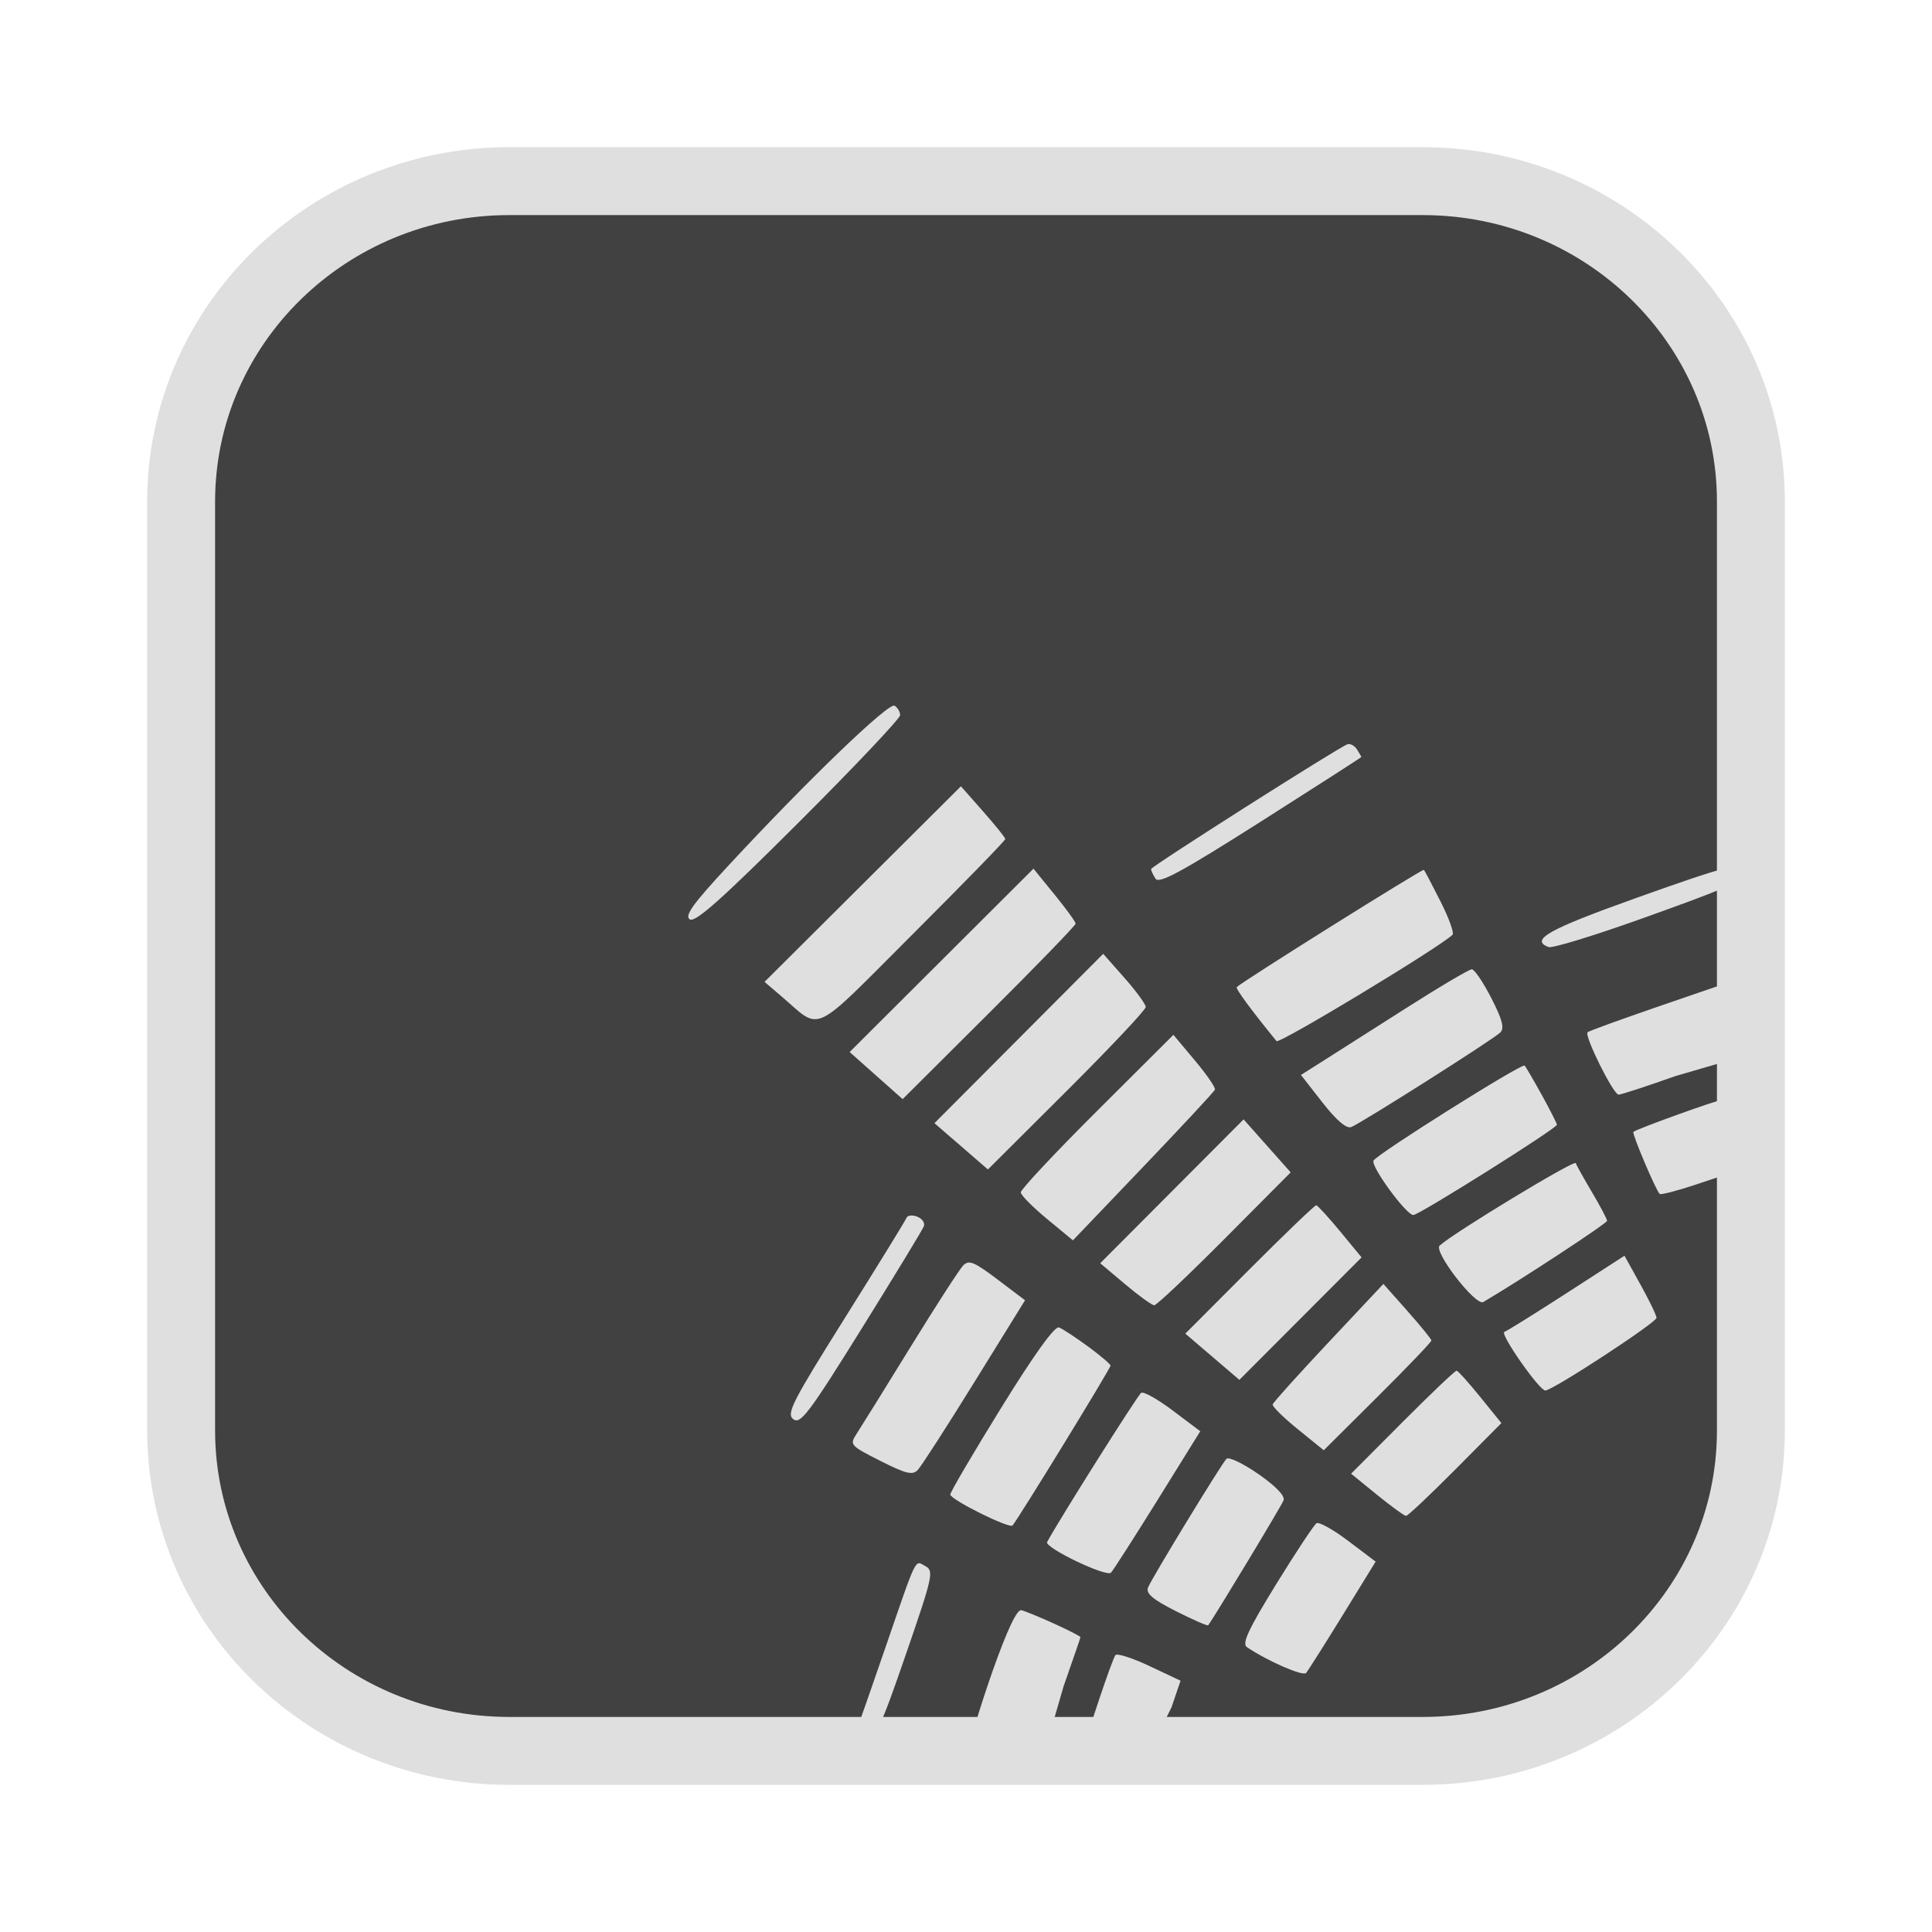
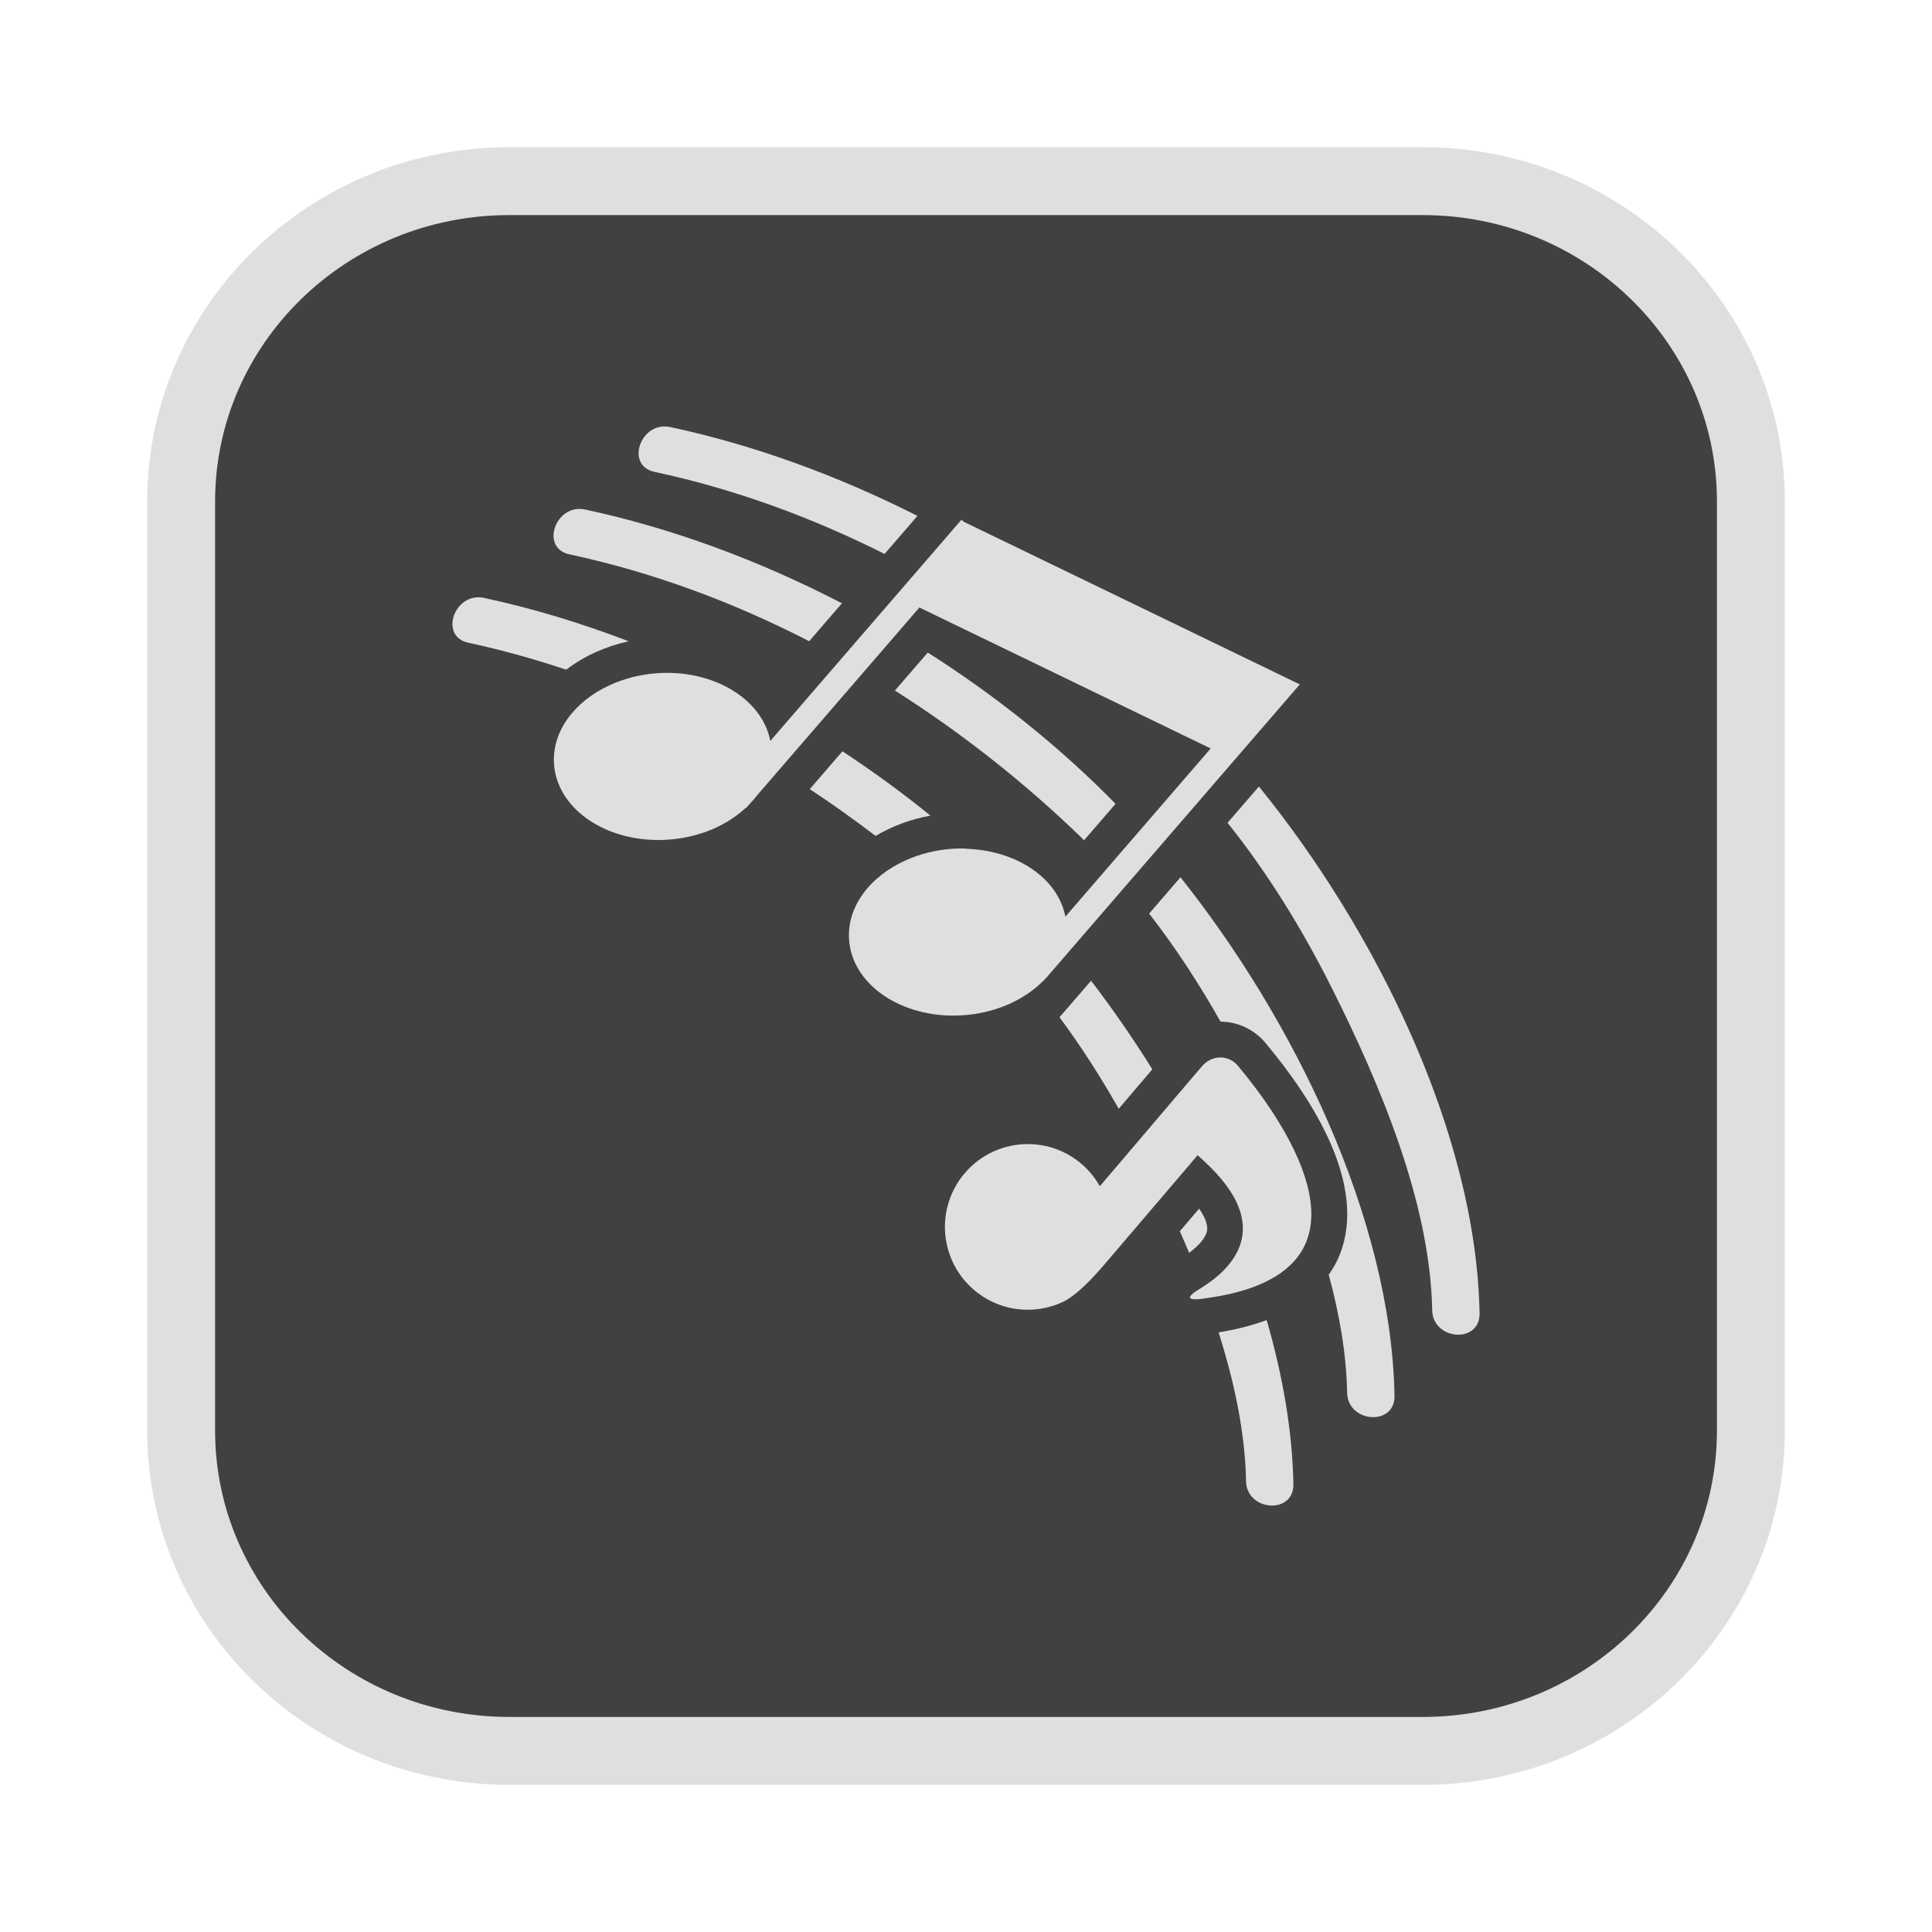
<svg xmlns="http://www.w3.org/2000/svg" width="64" height="64" version="1.1" id="svg73">
  <defs id="defs29" />
  <circle cx="32.516" cy="31.878" r="0" fill="url(#b)" stroke-width="1.571" id="circle41" style="fill:url(#b)" />
  <g aria-label="GZ" transform="matrix(1.221266,0,0,0.8188226,0.4960938,-0.1661539)" id="text93" style="font-weight:bold;font-size:11.526px;line-height:1.25;font-family:sans-serif;-inkscape-font-specification:'sans-serif Bold';fill:#f2f2f2;stroke-width:0.288" />
  <g id="g877" transform="matrix(1.1,0,0,1.1,-3.184593,-3.206545)">
    <rect x="8.35" y="8.37" width="47.273" height="47.273" rx="9.883" ry="9.649" fill="url(#linearGradient862)" stroke-width="3.054" id="rect35-7-3" style="fill:#414141;fill-opacity:1;stroke:#dfdfdf;stroke-width:2.045;stroke-dasharray:none;stroke-opacity:1" />
-     <path style="fill:#dfdfdf;fill-opacity:1;stroke-width:0.453" d="m 52.124,29.974 c -2.6,0.928 -3.162,1.245 -2.595,1.462 0.109,0.042 1.367,-0.342 2.794,-0.853 2.312,-0.828 3.15,-1.137 3.15,-1.439 0,-0.327 -0.65,-0.134 -3.349,0.829 z m 2.661,2.584 c -0.159,0.055 -3.988,1.352 -4.08,1.445 -0.105,0.105 0.776,1.877 0.933,1.877 0.076,0 0.845,-0.251 1.709,-0.558 l 2.212,-0.644 0.192,-1.338 c 0.086,-0.6 0.15,-1.169 0.081,-1.146 z m -0.008,3.473 c -0.148,0 -2.61,0.888 -2.693,0.971 -0.048,0.048 0.673,1.751 0.791,1.868 0.033,0.033 0.507,-0.088 1.052,-0.269 l 0.991,-0.33 0.192,-1.227 c 0.095,-0.609 0.279,-1.248 0.201,-1.248 z m -2.485,5.559 -0.476,-0.859 -1.733,1.12 c -0.953,0.616 -1.801,1.144 -1.884,1.174 -0.146,0.052 1.051,1.765 1.233,1.765 0.219,0 3.359,-2.053 3.349,-2.19 -0.006,-0.083 -0.226,-0.538 -0.488,-1.01 z m -1.451,-2.765 c -0.246,-0.415 -0.468,-0.813 -0.493,-0.883 -0.038,-0.107 -3.664,2.09 -4.098,2.483 -0.195,0.177 1.087,1.834 1.315,1.7 1.124,-0.661 3.729,-2.37 3.727,-2.446 -0.002,-0.054 -0.204,-0.438 -0.45,-0.853 z m -1.514,-2.933 c -0.248,-0.451 -0.482,-0.85 -0.519,-0.887 -0.079,-0.079 -4.418,2.648 -4.548,2.859 -0.1,0.161 0.981,1.641 1.198,1.641 0.172,0 4.325,-2.611 4.323,-2.718 -8.43e-4,-0.041 -0.205,-0.444 -0.453,-0.895 z M 47.806,32.973 c -0.244,-0.478 -0.509,-0.868 -0.588,-0.868 -0.08,3.3e-5 -1.013,0.553 -2.074,1.23 -1.061,0.676 -2.186,1.392 -2.5,1.591 l -0.571,0.361 0.646,0.827 c 0.423,0.541 0.723,0.798 0.868,0.742 0.294,-0.113 4.26,-2.627 4.486,-2.845 0.134,-0.129 0.07,-0.379 -0.267,-1.038 z m -0.332,12.013 c -0.349,-0.432 -0.67,-0.788 -0.713,-0.793 -0.043,-0.005 -0.776,0.692 -1.628,1.547 l -1.55,1.555 0.78,0.635 c 0.429,0.349 0.823,0.635 0.876,0.635 0.053,8.3e-5 0.72,-0.629 1.483,-1.397 l 1.387,-1.397 z M 46.279,30.067 c -0.252,-0.498 -0.478,-0.929 -0.503,-0.957 -0.036,-0.041 -5.443,3.346 -5.636,3.531 -0.044,0.042 0.433,0.69 1.197,1.627 0.079,0.096 4.866,-2.795 5.3,-3.201 0.055,-0.052 -0.106,-0.501 -0.358,-1 z m -1.002,12.325 -0.721,-0.812 -1.653,1.76 c -0.909,0.968 -1.666,1.809 -1.682,1.869 -0.016,0.06 0.324,0.395 0.755,0.745 l 0.784,0.635 1.623,-1.614 c 0.893,-0.888 1.621,-1.649 1.619,-1.692 -0.003,-0.043 -0.329,-0.444 -0.726,-0.89 z m -1.776,6.93 c -0.452,-0.341 -0.883,-0.582 -0.958,-0.536 -0.075,0.046 -0.623,0.874 -1.218,1.84 -0.839,1.363 -1.036,1.786 -0.88,1.892 0.622,0.42 1.688,0.885 1.782,0.778 0.06,-0.069 0.556,-0.852 1.102,-1.739 l 0.993,-1.614 z m 0.257,-23.841 c -0.072,-0.114 -0.202,-0.182 -0.288,-0.151 -0.275,0.099 -5.906,3.677 -5.91,3.756 -0.002,0.042 0.057,0.171 0.131,0.288 0.107,0.168 0.771,-0.191 3.169,-1.714 1.669,-1.06 3.033,-1.937 3.032,-1.949 -0.001,-0.013 -0.061,-0.116 -0.134,-0.23 z m -0.503,14.519 c -0.354,-0.429 -0.679,-0.783 -0.722,-0.788 -0.042,-0.005 -0.947,0.863 -2.01,1.928 l -1.932,1.937 0.814,0.696 0.814,0.696 1.84,-1.844 1.84,-1.844 z m -2.2,-2.577 -0.709,-0.798 -2.159,2.166 -2.159,2.166 0.751,0.633 c 0.413,0.348 0.808,0.633 0.877,0.633 0.069,-9e-6 1.022,-0.9 2.117,-2.001 l 1.991,-2.001 z m -0.269,9.879 c -0.463,-0.321 -0.894,-0.525 -0.958,-0.453 -0.19,0.215 -2.26,3.613 -2.36,3.874 -0.069,0.181 0.14,0.358 0.842,0.713 0.514,0.259 0.95,0.45 0.969,0.424 0.201,-0.272 2.211,-3.602 2.27,-3.762 0.05,-0.134 -0.229,-0.425 -0.763,-0.796 z m -1.907,-12.451 -0.647,-0.772 -2.303,2.296 c -1.267,1.263 -2.299,2.365 -2.294,2.449 0.005,0.084 0.36,0.443 0.79,0.798 l 0.781,0.646 2.117,-2.215 c 1.164,-1.218 2.137,-2.264 2.16,-2.323 0.024,-0.059 -0.248,-0.455 -0.604,-0.879 z m -0.661,10.546 c -0.452,-0.341 -0.883,-0.583 -0.956,-0.538 -0.101,0.062 -2.481,3.837 -2.833,4.494 -0.089,0.166 1.786,1.065 1.923,0.923 0.066,-0.069 0.698,-1.055 1.405,-2.192 l 1.284,-2.067 z m -0.704,7.692 c -0.513,-0.243 -0.976,-0.391 -1.028,-0.331 -0.094,0.109 -0.885,2.473 -0.885,2.615 0,0.041 0.563,-0.139 1.156,-0.27 l 1.146,-0.226 0.272,-0.546 0.272,-0.802 z m -0.757,-20.726 -0.639,-0.724 -2.541,2.55 -2.541,2.55 0.805,0.697 0.805,0.697 2.378,-2.37 c 1.308,-1.304 2.377,-2.439 2.375,-2.523 -0.002,-0.084 -0.29,-0.479 -0.642,-0.877 z m -1.097,11.101 c -0.37,-0.273 -0.763,-0.53 -0.872,-0.572 -0.129,-0.05 -0.736,0.793 -1.737,2.41 -0.846,1.368 -1.538,2.547 -1.538,2.62 -8e-6,0.151 1.773,1.034 1.873,0.933 0.137,-0.137 2.959,-4.74 2.953,-4.816 -0.003,-0.044 -0.309,-0.304 -0.679,-0.576 z m -1.014,8.349 c -0.436,-0.198 -0.883,-0.381 -0.992,-0.407 -0.133,-0.031 -0.424,0.584 -0.868,1.835 -0.368,1.035 -0.776,2.439 -0.776,2.466 -3.2e-5,0.027 0.54,-0.056 1.173,-0.08 l 1.205,-0.076 0.536,-1.851 c 0.277,-0.789 0.506,-1.455 0.509,-1.481 0.003,-0.025 -0.352,-0.208 -0.788,-0.406 z m 0.007,-21.957 -0.635,-0.781 -2.768,2.761 -2.768,2.761 0.798,0.709 0.798,0.709 2.605,-2.595 c 1.433,-1.427 2.605,-2.638 2.605,-2.69 -1.15e-4,-0.052 -0.286,-0.446 -0.635,-0.875 z m -1.72,11.588 c -0.711,-0.537 -0.862,-0.597 -1.036,-0.415 -0.112,0.117 -0.831,1.232 -1.599,2.478 -0.767,1.246 -1.493,2.414 -1.613,2.597 -0.209,0.319 -0.181,0.35 0.721,0.805 0.777,0.392 0.971,0.439 1.129,0.272 0.105,-0.111 0.875,-1.305 1.71,-2.655 l 1.519,-2.454 z m -0.433,-14.095 -0.667,-0.755 -2.957,2.945 -2.957,2.945 0.494,0.422 c 1.25,1.067 0.854,1.253 3.978,-1.868 1.53,-1.529 2.781,-2.814 2.779,-2.856 -0.002,-0.042 -0.303,-0.417 -0.67,-0.832 z m -1.737,22.729 c -0.327,-0.175 -0.233,-0.366 -1.216,2.489 -0.4,1.163 -0.775,2.233 -0.832,2.378 -0.081,0.206 -0.026,0.264 0.252,0.263 0.325,-0.001 0.432,-0.221 1.215,-2.491 0.805,-2.334 0.841,-2.499 0.581,-2.638 z m -0.245,-10.524 c -0.149,-0.057 -0.295,-0.041 -0.324,0.037 -0.029,0.077 -0.863,1.432 -1.853,3.01 -1.592,2.539 -1.772,2.89 -1.555,3.054 0.214,0.162 0.473,-0.182 2.051,-2.718 0.994,-1.597 1.839,-2.988 1.879,-3.091 0.04,-0.103 -0.049,-0.234 -0.198,-0.291 z m -0.683,-15.387 c -0.176,-0.109 -2.617,2.241 -5.005,4.816 -1.076,1.16 -1.329,1.514 -1.16,1.62 0.163,0.102 0.971,-0.618 3.274,-2.917 1.682,-1.679 3.058,-3.134 3.058,-3.234 -8e-6,-0.1 -0.075,-0.228 -0.167,-0.285 z" id="path1-8" />
+     <g id="g12" transform="matrix(0.06866894,0,0,0.06866894,15.73706,15.75707)" style="fill:#dfdfdf;fill-opacity:1;stroke:none;stroke-width:4.831;stroke-dasharray:none;stroke-opacity:0.6">
+       <path d="M 200.923,55.916 215.336,39.235 C 180.331,21.524 143.528,8.101 106.907,0.267 93.939,-2.504 86.952,17.128 100.038,19.931 134.9,27.383 168.781,39.782 200.923,55.916 Z" id="path1-5" style="fill:#dfdfdf;fill-opacity:1;stroke:none;stroke-width:4.831;stroke-dasharray:none;stroke-opacity:0.6" />
+       <path d="M 461.853,388.945 C 460.39,309.305 415.616,220.092 365.082,157.911 l -13.753,15.911 c 17.921,22.428 32.965,47.001 45.912,72.835 20.859,41.621 42.972,93.781 43.83,140.893 0.243,13.318 21.026,14.824 20.782,1.395 z" id="path2-2" style="fill:#dfdfdf;fill-opacity:1;stroke:none;stroke-width:4.831;stroke-dasharray:none;stroke-opacity:0.6" />
+       <path d="m 288.398,181.493 13.811,-15.985 C 277.968,140.766 250.04,118.344 219.86,99.167 l -14.403,16.667 c 29.491,18.714 56.994,40.491 81.724,64.429 0.421,0.396 0.798,0.819 1.217,1.23 z" id="path3-9" style="fill:#dfdfdf;fill-opacity:1;stroke:none;stroke-width:4.831;stroke-dasharray:none;stroke-opacity:0.6" />
+       <path d="m 62.741,56.104 c 36.385,7.783 71.727,20.907 105.111,38.091 L 182.223,77.562 C 145.979,58.783 107.7,44.581 69.609,36.44 56.631,33.668 49.654,53.303 62.741,56.104 Z" id="path4" style="fill:#dfdfdf;fill-opacity:1;stroke:none;stroke-width:4.831;stroke-dasharray:none;stroke-opacity:0.6" />
+       <path d="m 395.714,372.034 c 4.7,17.4 7.75,34.865 8.059,51.684 0.245,13.325 21.027,14.836 20.783,1.402 C 423.113,347.016 380.03,259.714 330.69,197.719 l -13.746,15.914 c 11.614,14.962 21.965,30.853 31.322,47.399 7.57,0.021 14.752,3.427 19.713,9.365 21.451,25.632 44.519,62.536 32.572,92.82 -1.246,3.166 -2.942,6.056 -4.837,8.817 z" id="path5" style="fill:#dfdfdf;fill-opacity:1;stroke:none;stroke-width:4.831;stroke-dasharray:none;stroke-opacity:0.6" />
+       <path d="m 285.173,250.388 c -0.613,0.754 -1.25,1.483 -1.899,2.2 l -5.635,6.504 c 9.466,12.808 18.074,26.241 25.965,40.146 l 14.735,-17.304 c -8.524,-13.665 -17.549,-26.693 -26.862,-38.832 l -6.02,6.957 z" id="path6" style="fill:#dfdfdf;fill-opacity:1;stroke:none;stroke-width:4.831;stroke-dasharray:none;stroke-opacity:0.6" />
+       <path d="m 342.387,352.245 c 0.201,-2.477 -1.042,-5.658 -3.526,-9.213 -2.593,3.034 -5.482,6.416 -8.456,9.91 1.379,3.122 2.737,6.28 4.072,9.47 4.712,-3.466 7.65,-7.118 7.91,-10.167 z" id="path7" style="fill:#dfdfdf;fill-opacity:1;stroke:none;stroke-width:4.831;stroke-dasharray:none;stroke-opacity:0.6" />
+       <path d="m 18.402,94.87 c 14.481,3.1 28.788,7.099 42.886,11.802 C 69.115,100.727 78.502,96.471 88.703,94.217 67.746,86.202 46.48,79.736 25.271,75.198 12.291,72.435 5.309,92.075 18.402,94.87 Z" id="path8" style="fill:#dfdfdf;fill-opacity:1;stroke:none;stroke-width:4.831;stroke-dasharray:none;stroke-opacity:0.6" />
+       <path d="m 347.4,397.3 c 6.933,21.812 11.638,44.014 12.03,65.193 0.236,13.324 21.019,14.827 20.774,1.391 -0.429,-23.476 -4.721,-47.776 -11.722,-71.989 -6.222,2.34 -13.255,4.147 -21.082,5.405 z" id="path9" style="fill:#dfdfdf;fill-opacity:1;stroke:none;stroke-width:4.831;stroke-dasharray:none;stroke-opacity:0.6" />
+       <path d="m 168.108,159.057 c 9.875,6.508 19.499,13.377 28.875,20.534 7.079,-4.222 15.214,-7.308 24.045,-8.917 -12.297,-10 -25.225,-19.399 -38.586,-28.216 z" id="path10" style="fill:#dfdfdf;fill-opacity:1;stroke:none;stroke-width:4.831;stroke-dasharray:none;stroke-opacity:0.6" />
+       <path d="m 231.075,258.379 c 1.515,0 3.048,-0.057 4.592,-0.169 12.594,-0.921 23.702,-5.53 31.765,-12.25 2.285,-1.912 4.373,-3.958 6.12,-6.182 l 0.016,0.02 7.971,-9.219 25.315,-29.304 13.693,-15.843 20.554,-23.784 13.269,-15.364 0.453,-0.521 28.196,-32.632 -147.406,-71.335 -0.996,-0.864 -5.009,5.793 -14.407,16.673 -18.831,21.792 -14.353,16.613 -22.696,26.267 -8.51,9.854 c -3.342,-17.28 -22.414,-29.849 -45.262,-29.849 -1.519,0 -3.047,0.054 -4.584,0.164 -7.498,0.549 -14.471,2.427 -20.608,5.244 -15.413,7.081 -25.443,20.301 -24.393,34.714 1.382,18.967 21.432,33.176 45.729,33.176 1.515,0 3.048,-0.052 4.593,-0.165 13.685,-0.996 25.655,-6.335 33.836,-14.034 l 0.134,0.116 1.356,-1.573 c 1.108,-1.142 2.142,-2.322 3.078,-3.561 l 10.031,-11.609 14.345,-16.599 22.838,-26.429 14.42,-16.691 9.867,-11.423 78.318,37.9 49.428,23.922 -10.427,12.066 -20.479,23.702 -13.661,15.807 -19.159,22.179 c -3.158,-16.487 -20.675,-28.561 -42.094,-29.691 -1.066,-0.054 -2.099,-0.22 -3.179,-0.22 -1.519,0 -3.047,0.054 -4.584,0.167 -7.241,0.525 -13.976,2.292 -19.957,4.951 -15.781,7.011 -26.11,20.397 -25.042,35.005 1.374,18.979 21.425,33.186 45.72,33.186 z" id="path11" style="fill:#dfdfdf;fill-opacity:1;stroke:none;stroke-width:4.831;stroke-dasharray:none;stroke-opacity:0.6" />
+       <path d="m 363.479,289.969 c -2.693,-3.586 -5.282,-6.805 -7.538,-9.505 -2.101,-2.505 -4.921,-3.739 -7.767,-3.739 -2.941,0 -5.903,1.326 -8.095,3.907 l -13.201,15.497 -15.216,17.877 -16.347,19.195 c -2.048,-3.627 -4.708,-6.969 -8.051,-9.806 -6.837,-5.827 -15.2,-8.669 -23.535,-8.669 -10.271,0 -20.482,4.328 -27.667,12.772 -13.011,15.276 -11.173,38.198 4.104,51.211 6.828,5.811 15.199,8.664 23.52,8.664 5.306,0 10.587,-1.15 15.452,-3.435 6.06,-2.838 13.473,-10.933 17.825,-16.002 7.069,-8.255 17.604,-20.59 26.257,-30.74 8.375,-9.814 14.987,-17.589 14.987,-17.589 0.998,0.857 1.796,1.663 2.717,2.5 16.099,14.712 19.06,26.771 16.122,36.208 -2.645,8.495 -9.935,14.851 -16.582,19.066 -0.521,0.329 -1.042,0.674 -1.552,0.975 -4.761,2.837 -5.373,4.436 -1.662,4.436 0.761,0 1.711,-0.068 2.845,-0.196 0.766,-0.1 1.45,-0.232 2.192,-0.332 8.548,-1.194 15.677,-3.002 21.56,-5.302 16.911,-6.633 23.552,-17.364 24.177,-29.531 0.982,-19.206 -12.84,-41.889 -24.545,-57.462 z" id="path12" style="fill:#dfdfdf;fill-opacity:1;stroke:none;stroke-width:4.831;stroke-dasharray:none;stroke-opacity:0.6" />
+     </g>
  </g>
</svg>
